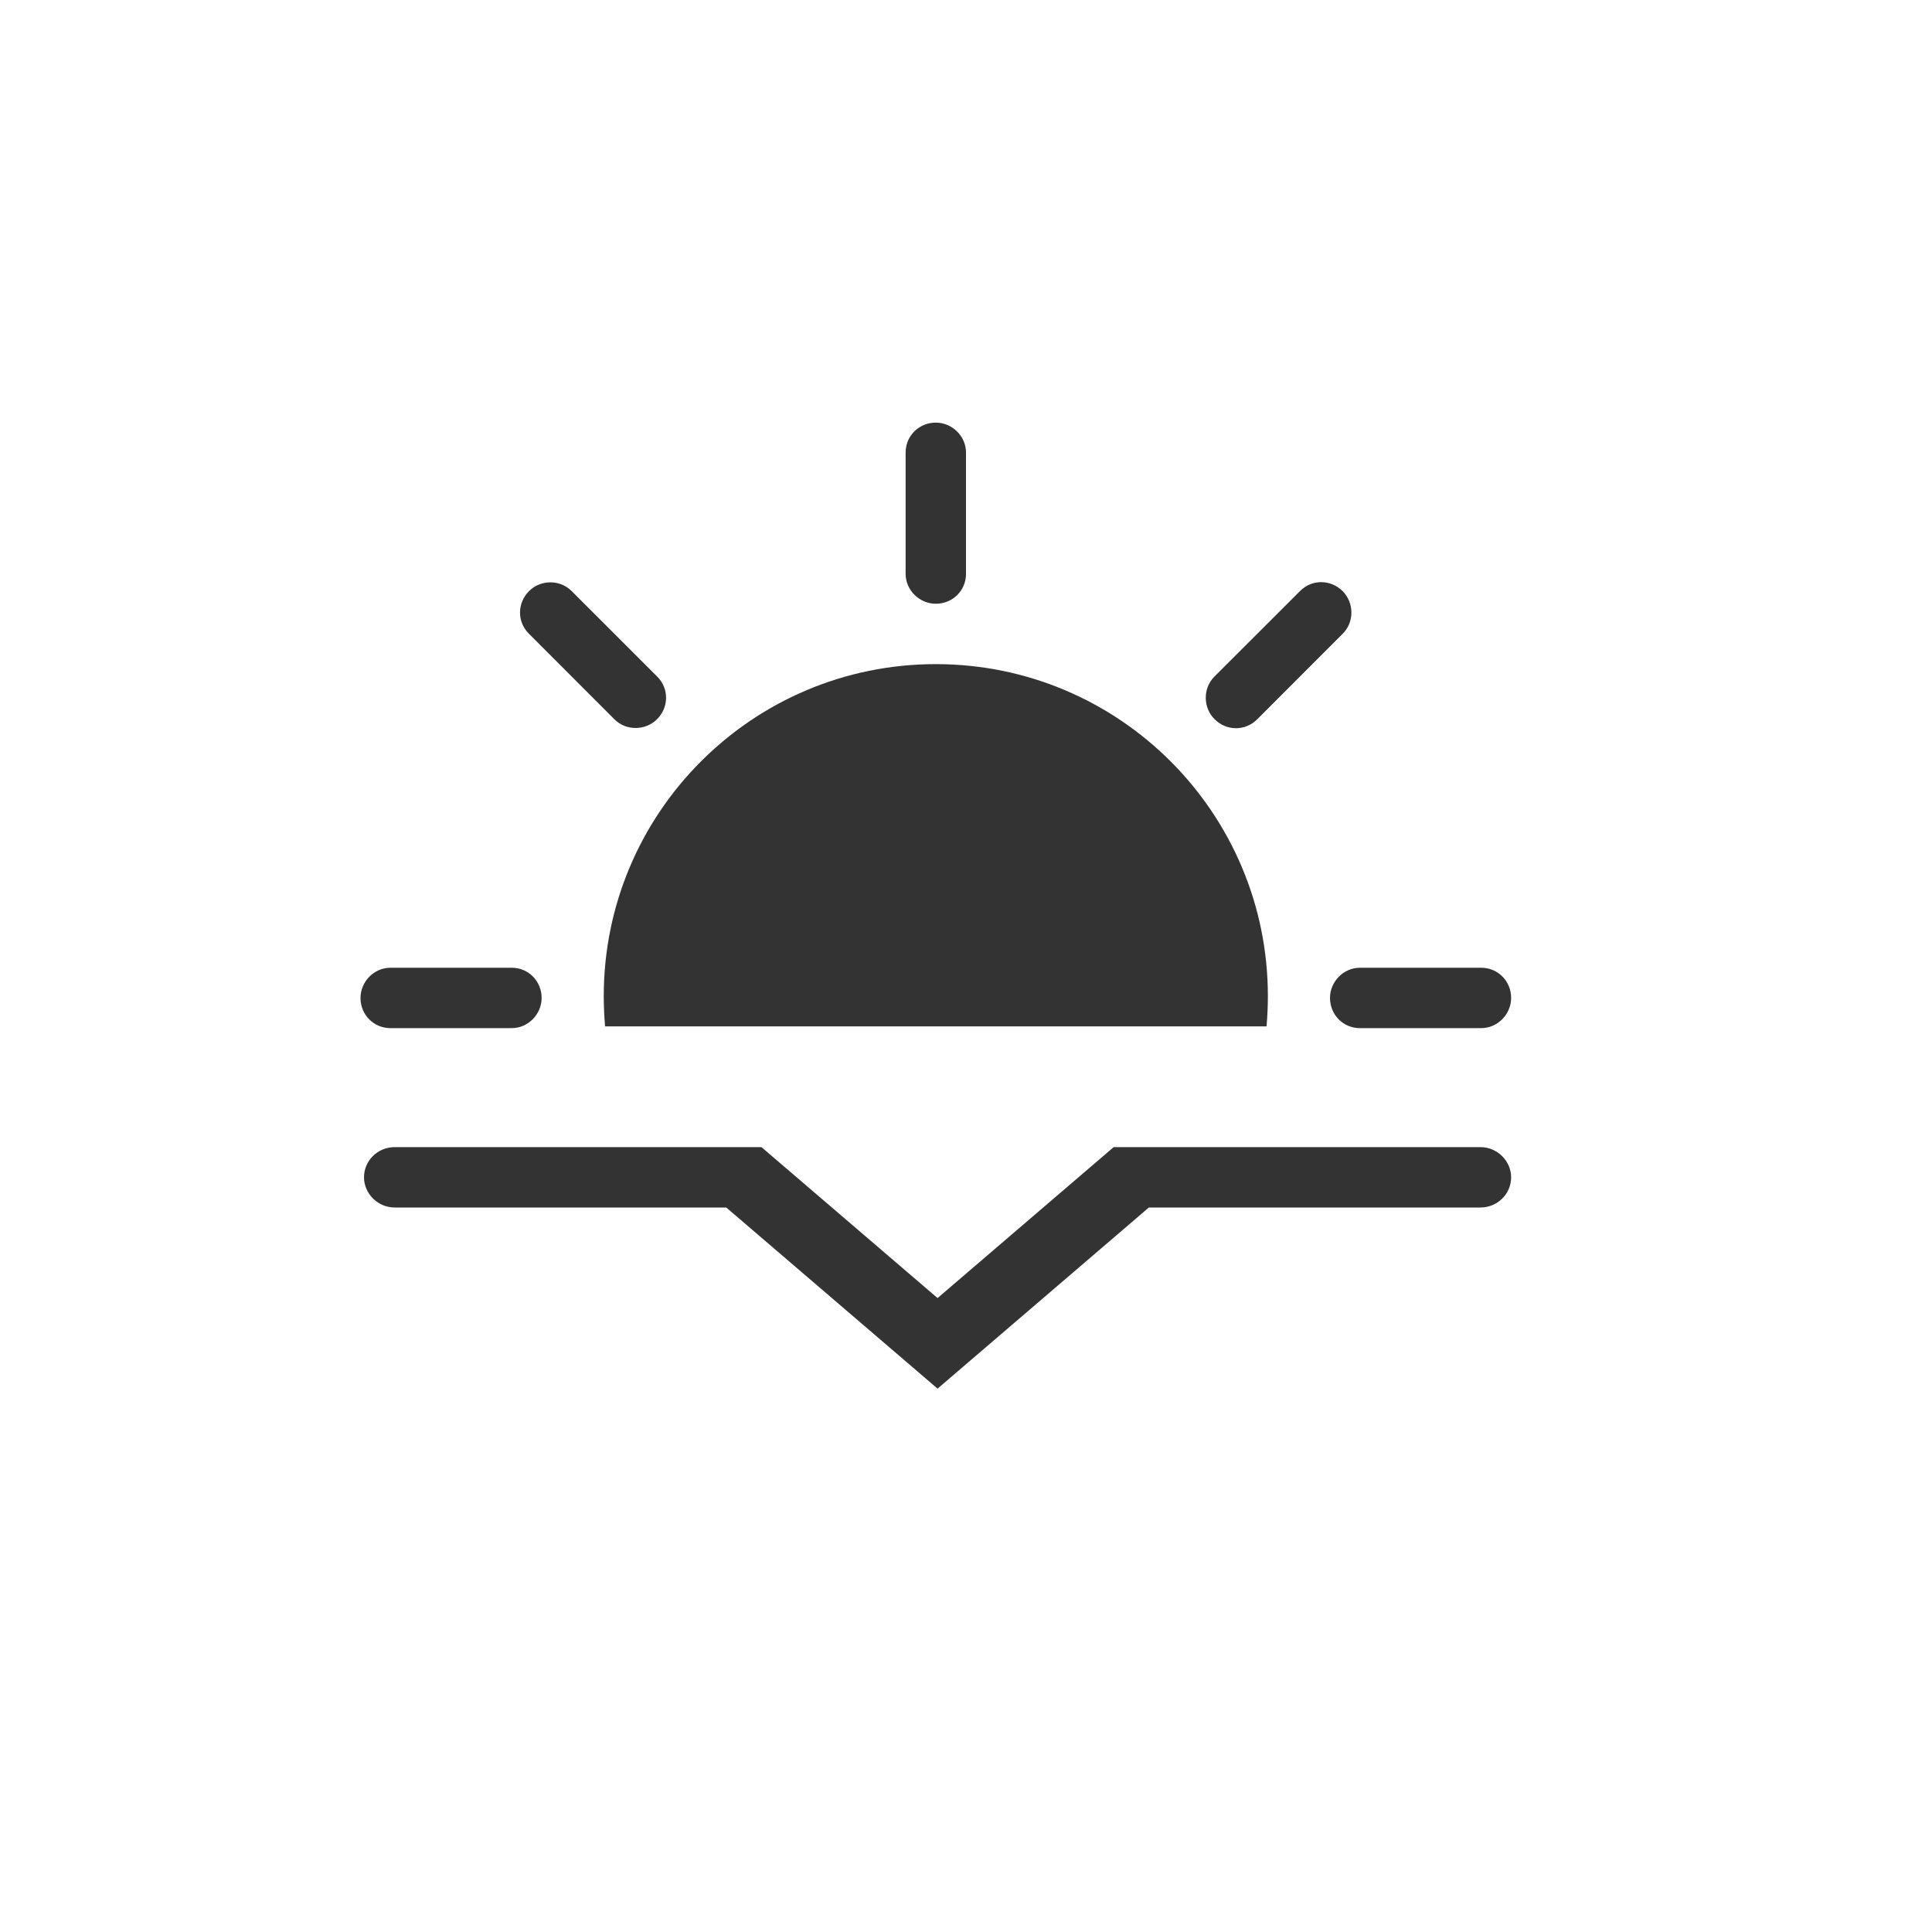
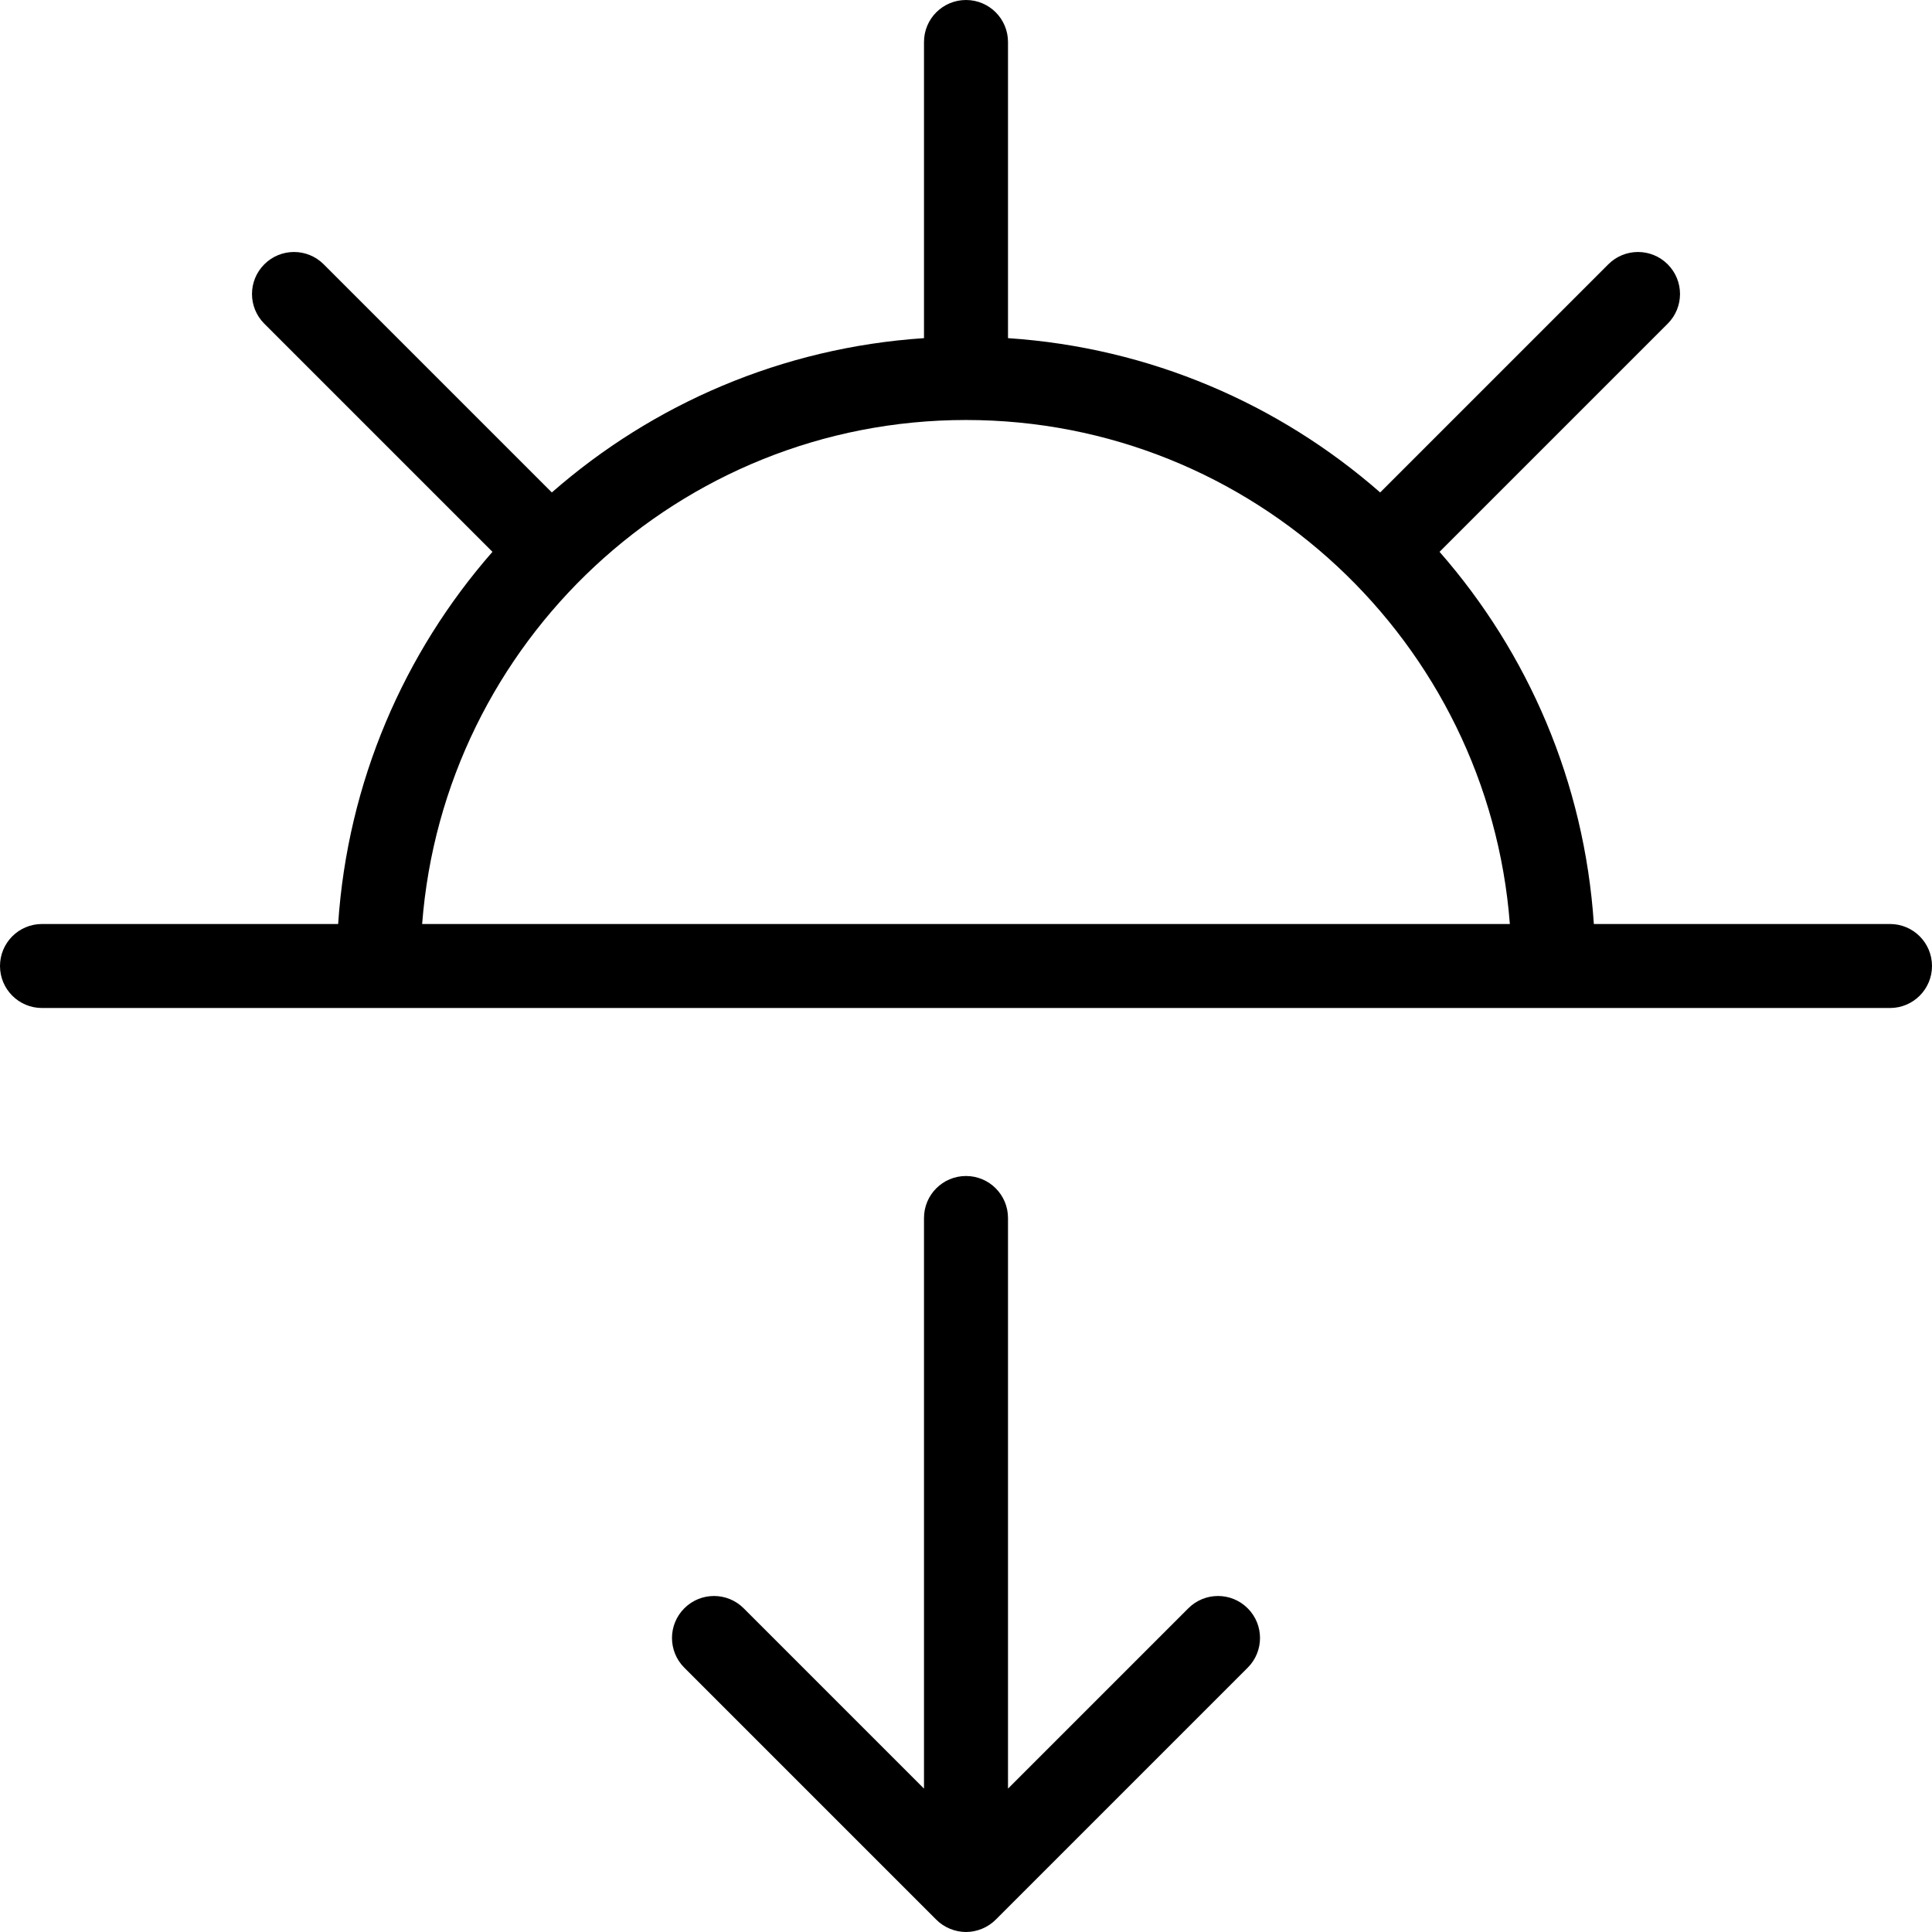
- <svg xmlns="http://www.w3.org/2000/svg" height="32px" version="1.1" viewBox="0 0 32 32" width="32px">
-   <defs />
-   <g fill="none" fill-rule="evenodd" id="Page-1" stroke="none" stroke-width="1">
-     <g fill="#333" id="icon-31-sunset">
-       <path d="M20.978,17 C20.992,16.835 21,16.669 21,16.5 C21,13.462 18.538,11 15.5,11 C12.462,11 10,13.462 10,16.5 C10,16.669 10.008,16.835 10.022,17 L20.978,17 L20.978,17 L20.978,17 Z M15.5,7 C15.224,7 15,7.216 15,7.495 L15,9.505 C15,9.778 15.232,10 15.5,10 C15.776,10 16,9.784 16,9.505 L16,7.495 C16,7.222 15.768,7 15.5,7 L15.5,7 L15.5,7 Z M22.238,9.791 C22.043,9.596 21.732,9.59 21.534,9.788 L20.113,11.208 C19.92,11.402 19.927,11.723 20.117,11.912 C20.312,12.108 20.623,12.113 20.821,11.916 L22.241,10.495 C22.435,10.301 22.428,9.981 22.238,9.791 L22.238,9.791 L22.238,9.791 Z M25.029,16.529 C25.029,16.253 24.813,16.029 24.534,16.029 L22.524,16.029 C22.251,16.029 22.029,16.261 22.029,16.529 C22.029,16.805 22.245,17.029 22.524,17.029 L24.534,17.029 C24.807,17.029 25.029,16.797 25.029,16.529 L25.029,16.529 L25.029,16.529 Z M5.971,16.529 C5.971,16.805 6.187,17.029 6.466,17.029 L8.476,17.029 C8.749,17.029 8.971,16.797 8.971,16.529 C8.971,16.253 8.755,16.029 8.476,16.029 L6.466,16.029 C6.193,16.029 5.971,16.261 5.971,16.529 L5.971,16.529 L5.971,16.529 Z M8.762,9.791 C8.567,9.986 8.561,10.297 8.759,10.495 L10.179,11.916 C10.373,12.109 10.694,12.102 10.883,11.912 C11.079,11.717 11.084,11.406 10.887,11.208 L9.466,9.788 C9.272,9.594 8.951,9.601 8.762,9.791 L8.762,9.791 L8.762,9.791 Z M6.537,20 C6.257,20 6.029,19.768 6.029,19.5 C6.029,19.224 6.256,19 6.537,19 L12.612,19 L13.779,20 L15.529,21.5 L17.279,20 L18.446,19 L24.521,19 C24.802,19 25.029,19.232 25.029,19.5 C25.029,19.776 24.802,20 24.521,20 L19.029,20 L15.529,23 L12.029,20 L6.537,20 L6.537,20 Z" id="sunset" />
+ <svg xmlns="http://www.w3.org/2000/svg" version="1.1" id="Capa_1" x="0px" y="0px" viewBox="0 0 368 368" style="enable-background:new 0 0 368 368;" xml:space="preserve">
+   <g>
+     <g>
+       <path d="M360,176h-56.408c-1.8-27.064-12.552-51.656-29.392-70.888l43.456-43.456c3.128-3.128,3.128-8.184,0-11.312    s-8.184-3.128-11.312,0L262.888,93.8C243.656,76.96,219.064,66.208,192,64.408V8c0-4.416-3.576-8-8-8s-8,3.584-8,8v56.408    c-27.064,1.8-51.656,12.552-70.888,29.392L61.656,50.344c-3.128-3.128-8.184-3.128-11.312,0s-3.128,8.184,0,11.312L93.8,105.112    C76.96,124.344,66.208,148.936,64.408,176H8c-4.424,0-8,3.584-8,8s3.576,8,8,8h63.984c0.008,0,0.016,0,0.016,0h0.016h223.96    c0.008,0,0.016,0,0.016,0h0.016H360c4.424,0,8-3.584,8-8C368,179.584,364.424,176,360,176z M80.408,176    C84.52,122.384,129.36,80,184,80s99.48,42.384,103.592,96H80.408z" />
    </g>
  </g>
+   <g>
+     <g>
+       <path d="M237.656,306.344c-3.128-3.128-8.184-3.128-11.312,0L192,340.688V232c0-4.416-3.576-8-8-8s-8,3.584-8,8v108.688    l-34.344-34.344c-3.128-3.128-8.184-3.128-11.312,0s-3.128,8.184,0,11.312l47.992,47.992c0.736,0.744,1.624,1.328,2.608,1.736    c0.976,0.4,2.016,0.616,3.056,0.616s2.08-0.216,3.056-0.616c0.984-0.408,1.864-0.992,2.608-1.736l47.992-47.992    C240.784,314.528,240.784,309.472,237.656,306.344z" />
+     </g>
+   </g>
+   <g>
+ </g>
+   <g>
+ </g>
+   <g>
+ </g>
+   <g>
+ </g>
+   <g>
+ </g>
+   <g>
+ </g>
+   <g>
+ </g>
+   <g>
+ </g>
+   <g>
+ </g>
+   <g>
+ </g>
+   <g>
+ </g>
+   <g>
+ </g>
+   <g>
+ </g>
+   <g>
+ </g>
+   <g>
+ </g>
</svg>
